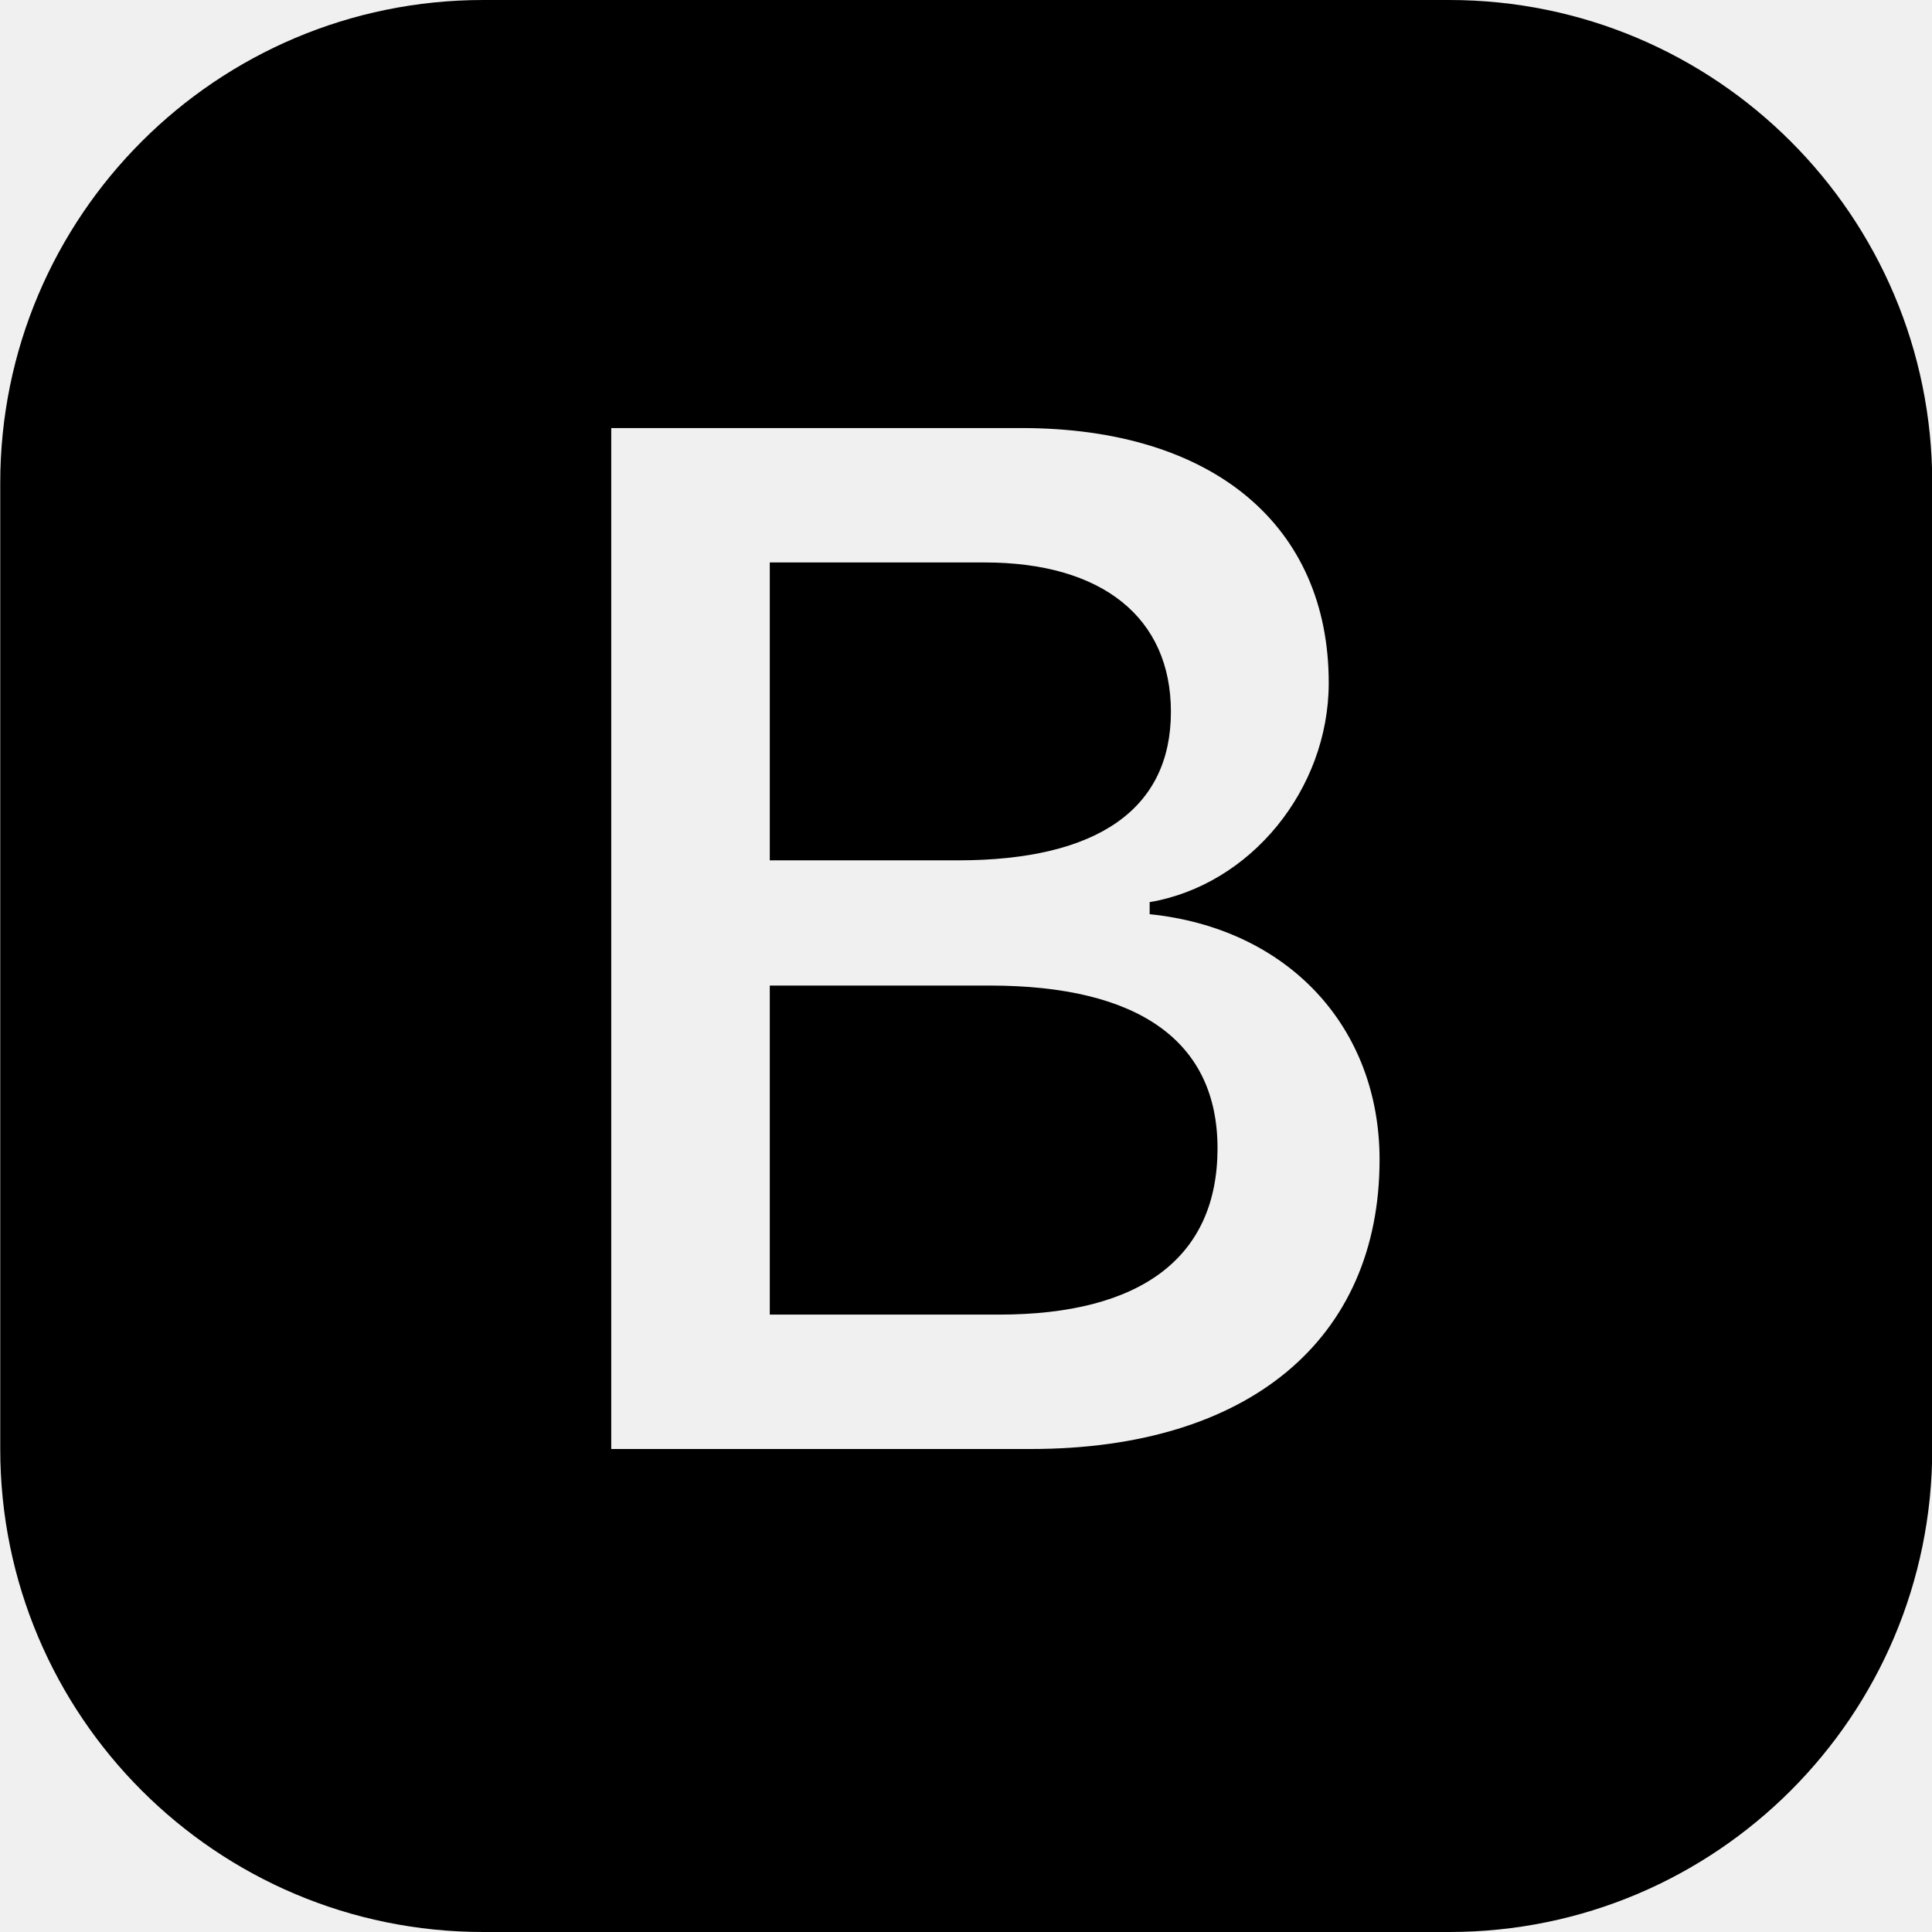
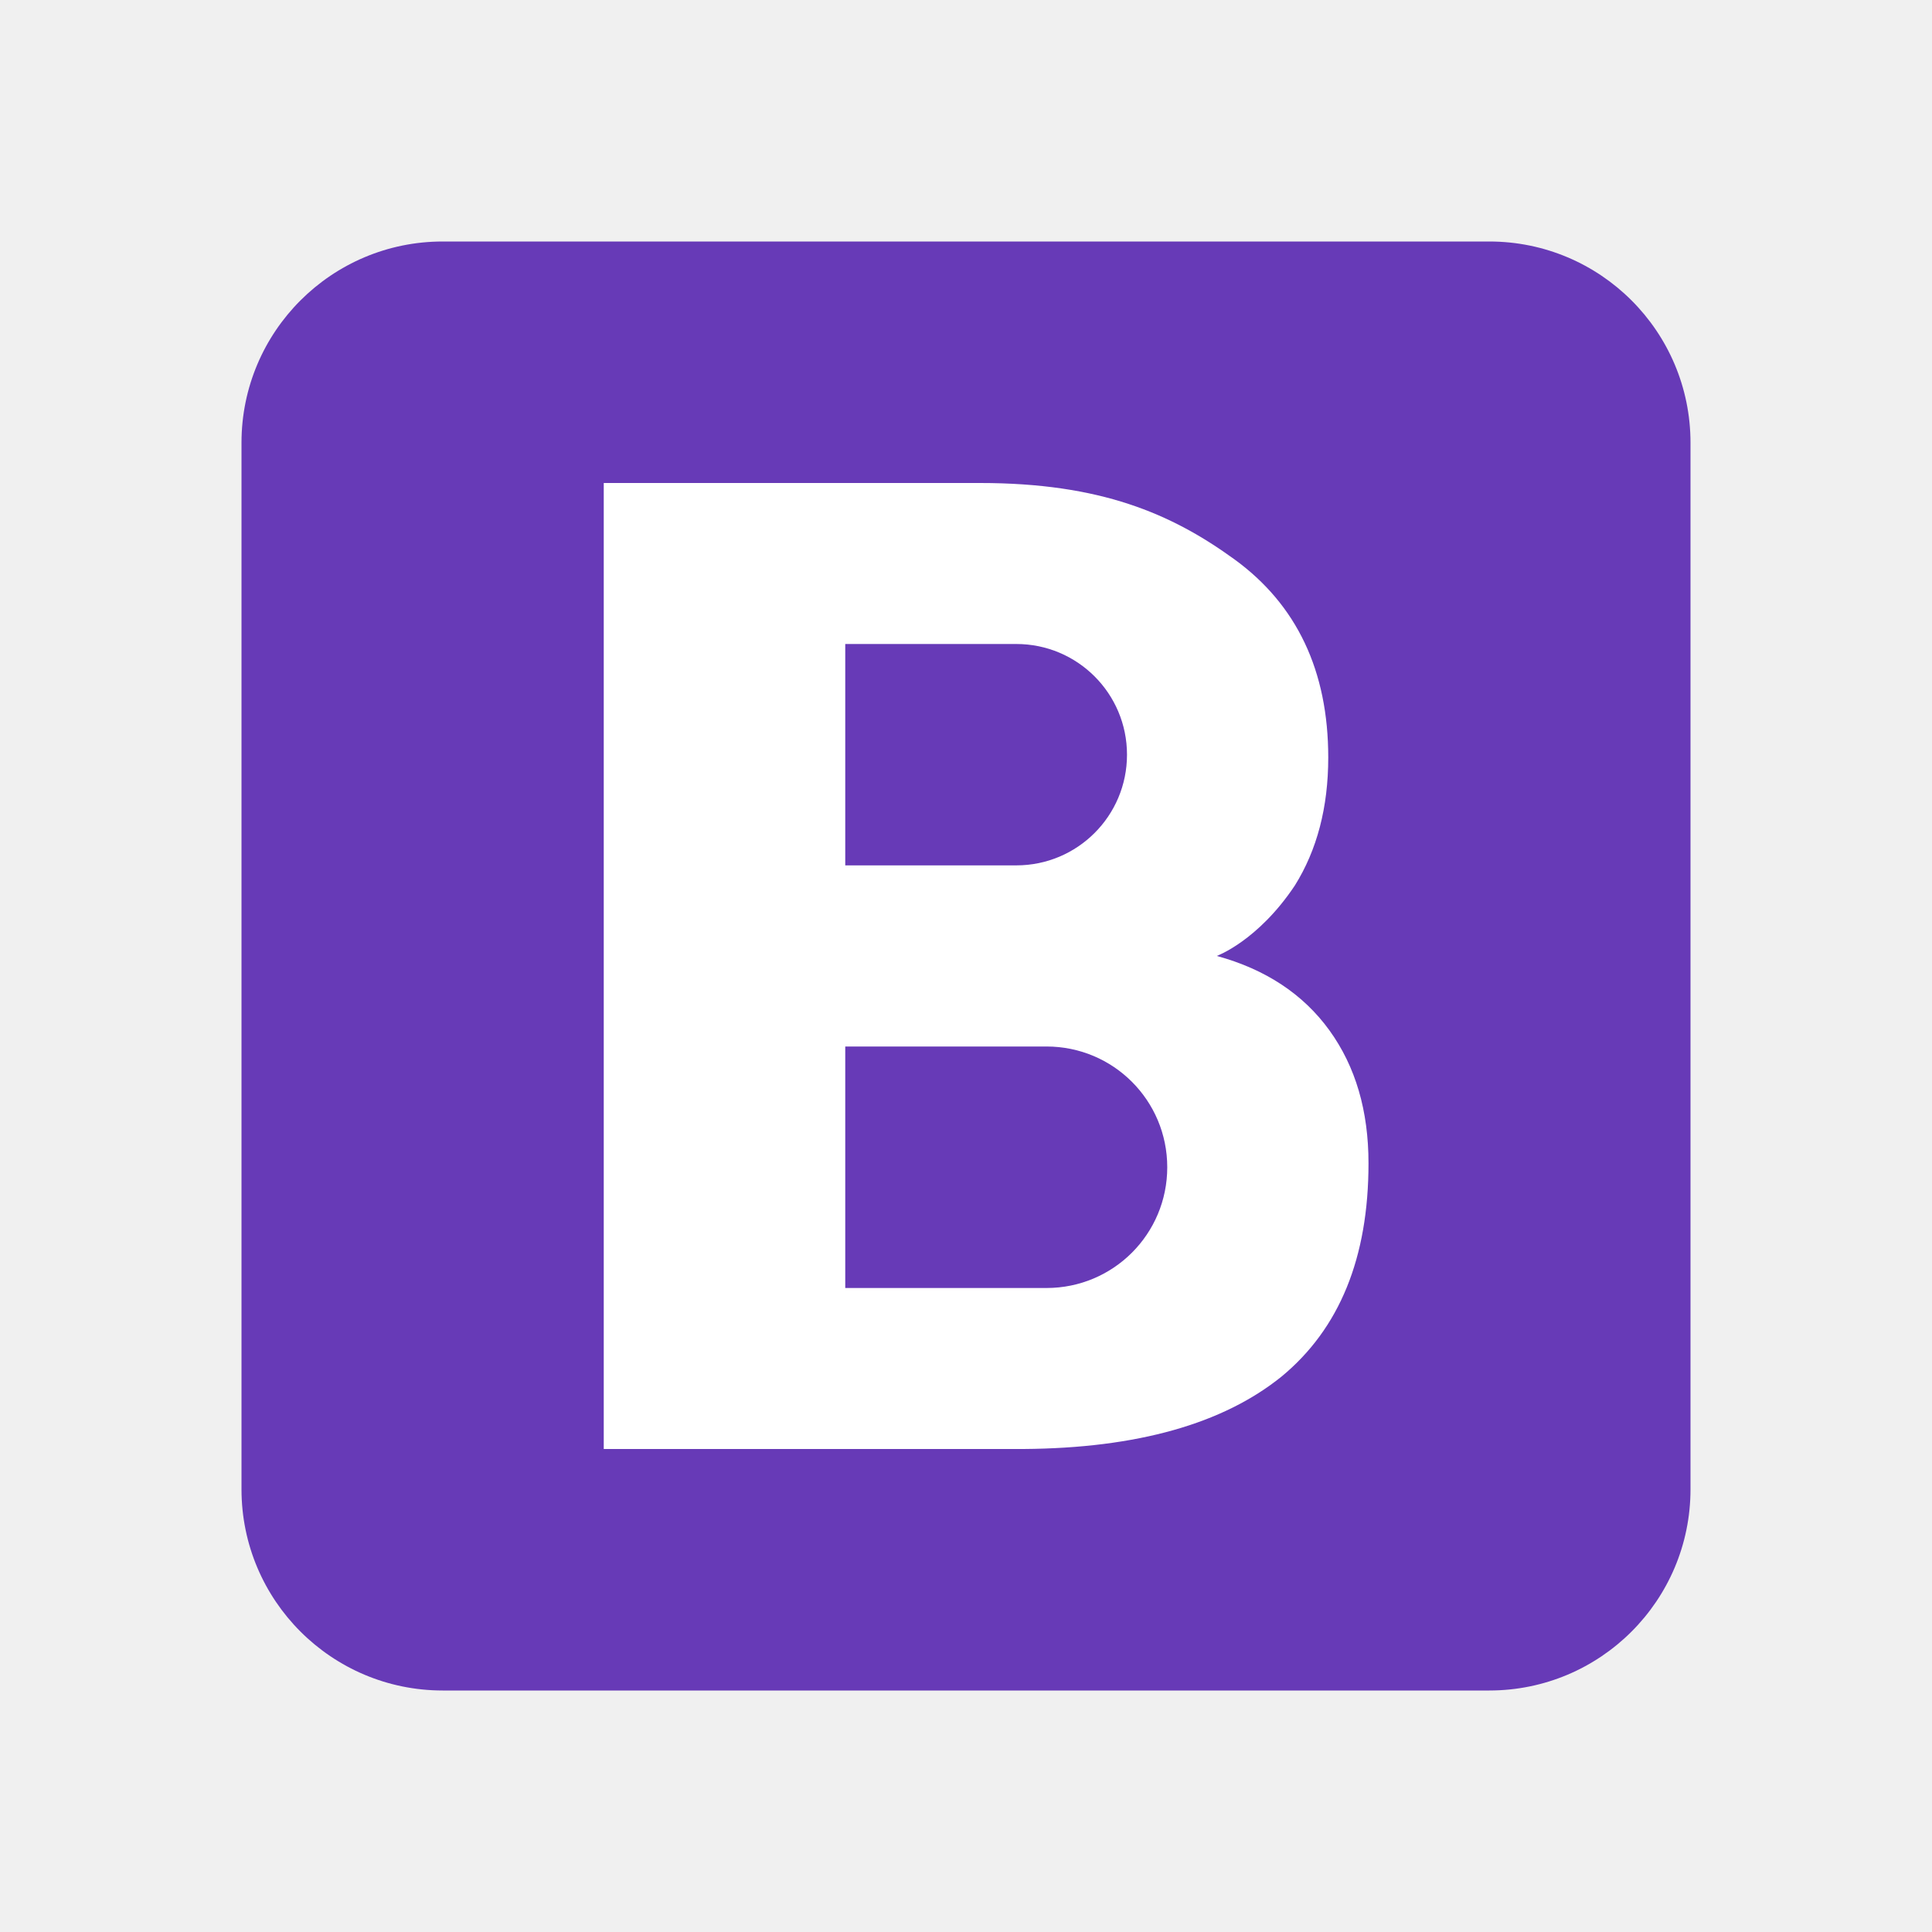
- <svg xmlns="http://www.w3.org/2000/svg" width="54" height="54" fill="currentColor" class="bi bi-bootstrap-fill" viewBox="0 0 16 16">
-   <path d="M6.375 7.125V4.658h1.78c.973 0 1.542.457 1.542 1.237 0 .802-.604 1.23-1.764 1.23H6.375zm0 3.762h1.898c1.184 0 1.81-.48 1.81-1.377 0-.885-.65-1.348-1.886-1.348H6.375v2.725z" />
-   <path d="M4.002 0a4 4 0 0 0-4 4v8a4 4 0 0 0 4 4h8a4 4 0 0 0 4-4V4a4 4 0 0 0-4-4h-8zm1.06 12V3.545h3.399c1.587 0 2.543.809 2.543 2.11 0 .884-.65 1.675-1.483 1.816v.1c1.143.117 1.904.931 1.904 2.033 0 1.488-1.084 2.396-2.888 2.396H5.062z" />
+ <svg xmlns="http://www.w3.org/2000/svg" viewBox="0 0 48 48" width="54" height="54">
+   <path fill="#673ab7" d="M42,37c0,2.762-2.238,5-5,5H11c-2.761,0-5-2.238-5-5V11c0-2.762,2.239-5,5-5h26c2.762,0,5,2.238,5,5 V37z" />
+   <path fill="#fff" d="M33.03,25.6c-0.65-0.9-1.59-1.52-2.8-1.85c0,0,1.02-0.37,1.94-1.75c0.55-0.88,0.83-1.94,0.83-3.18 c0-2.15-0.78-3.8-2.34-4.93C29.1,12.76,27.34,12,24.35,12H15v24h10.43c2.83-0.02,4.96-0.63,6.41-1.8c1.44-1.19,2.16-2.95,2.16-5.3 C34,27.6,33.68,26.5,33.03,25.6z M21,16c0,0,4.17,0,4.25,0c1.52,0,2.75,1.23,2.75,2.75c0,1.52-1.23,2.75-2.75,2.75 c-0.08,0-4.25,0-4.25,0V16z M26,32h-5v-6h5c1.66,0,3,1.34,3,3C29,30.66,27.66,32,26,32z" />
</svg>
